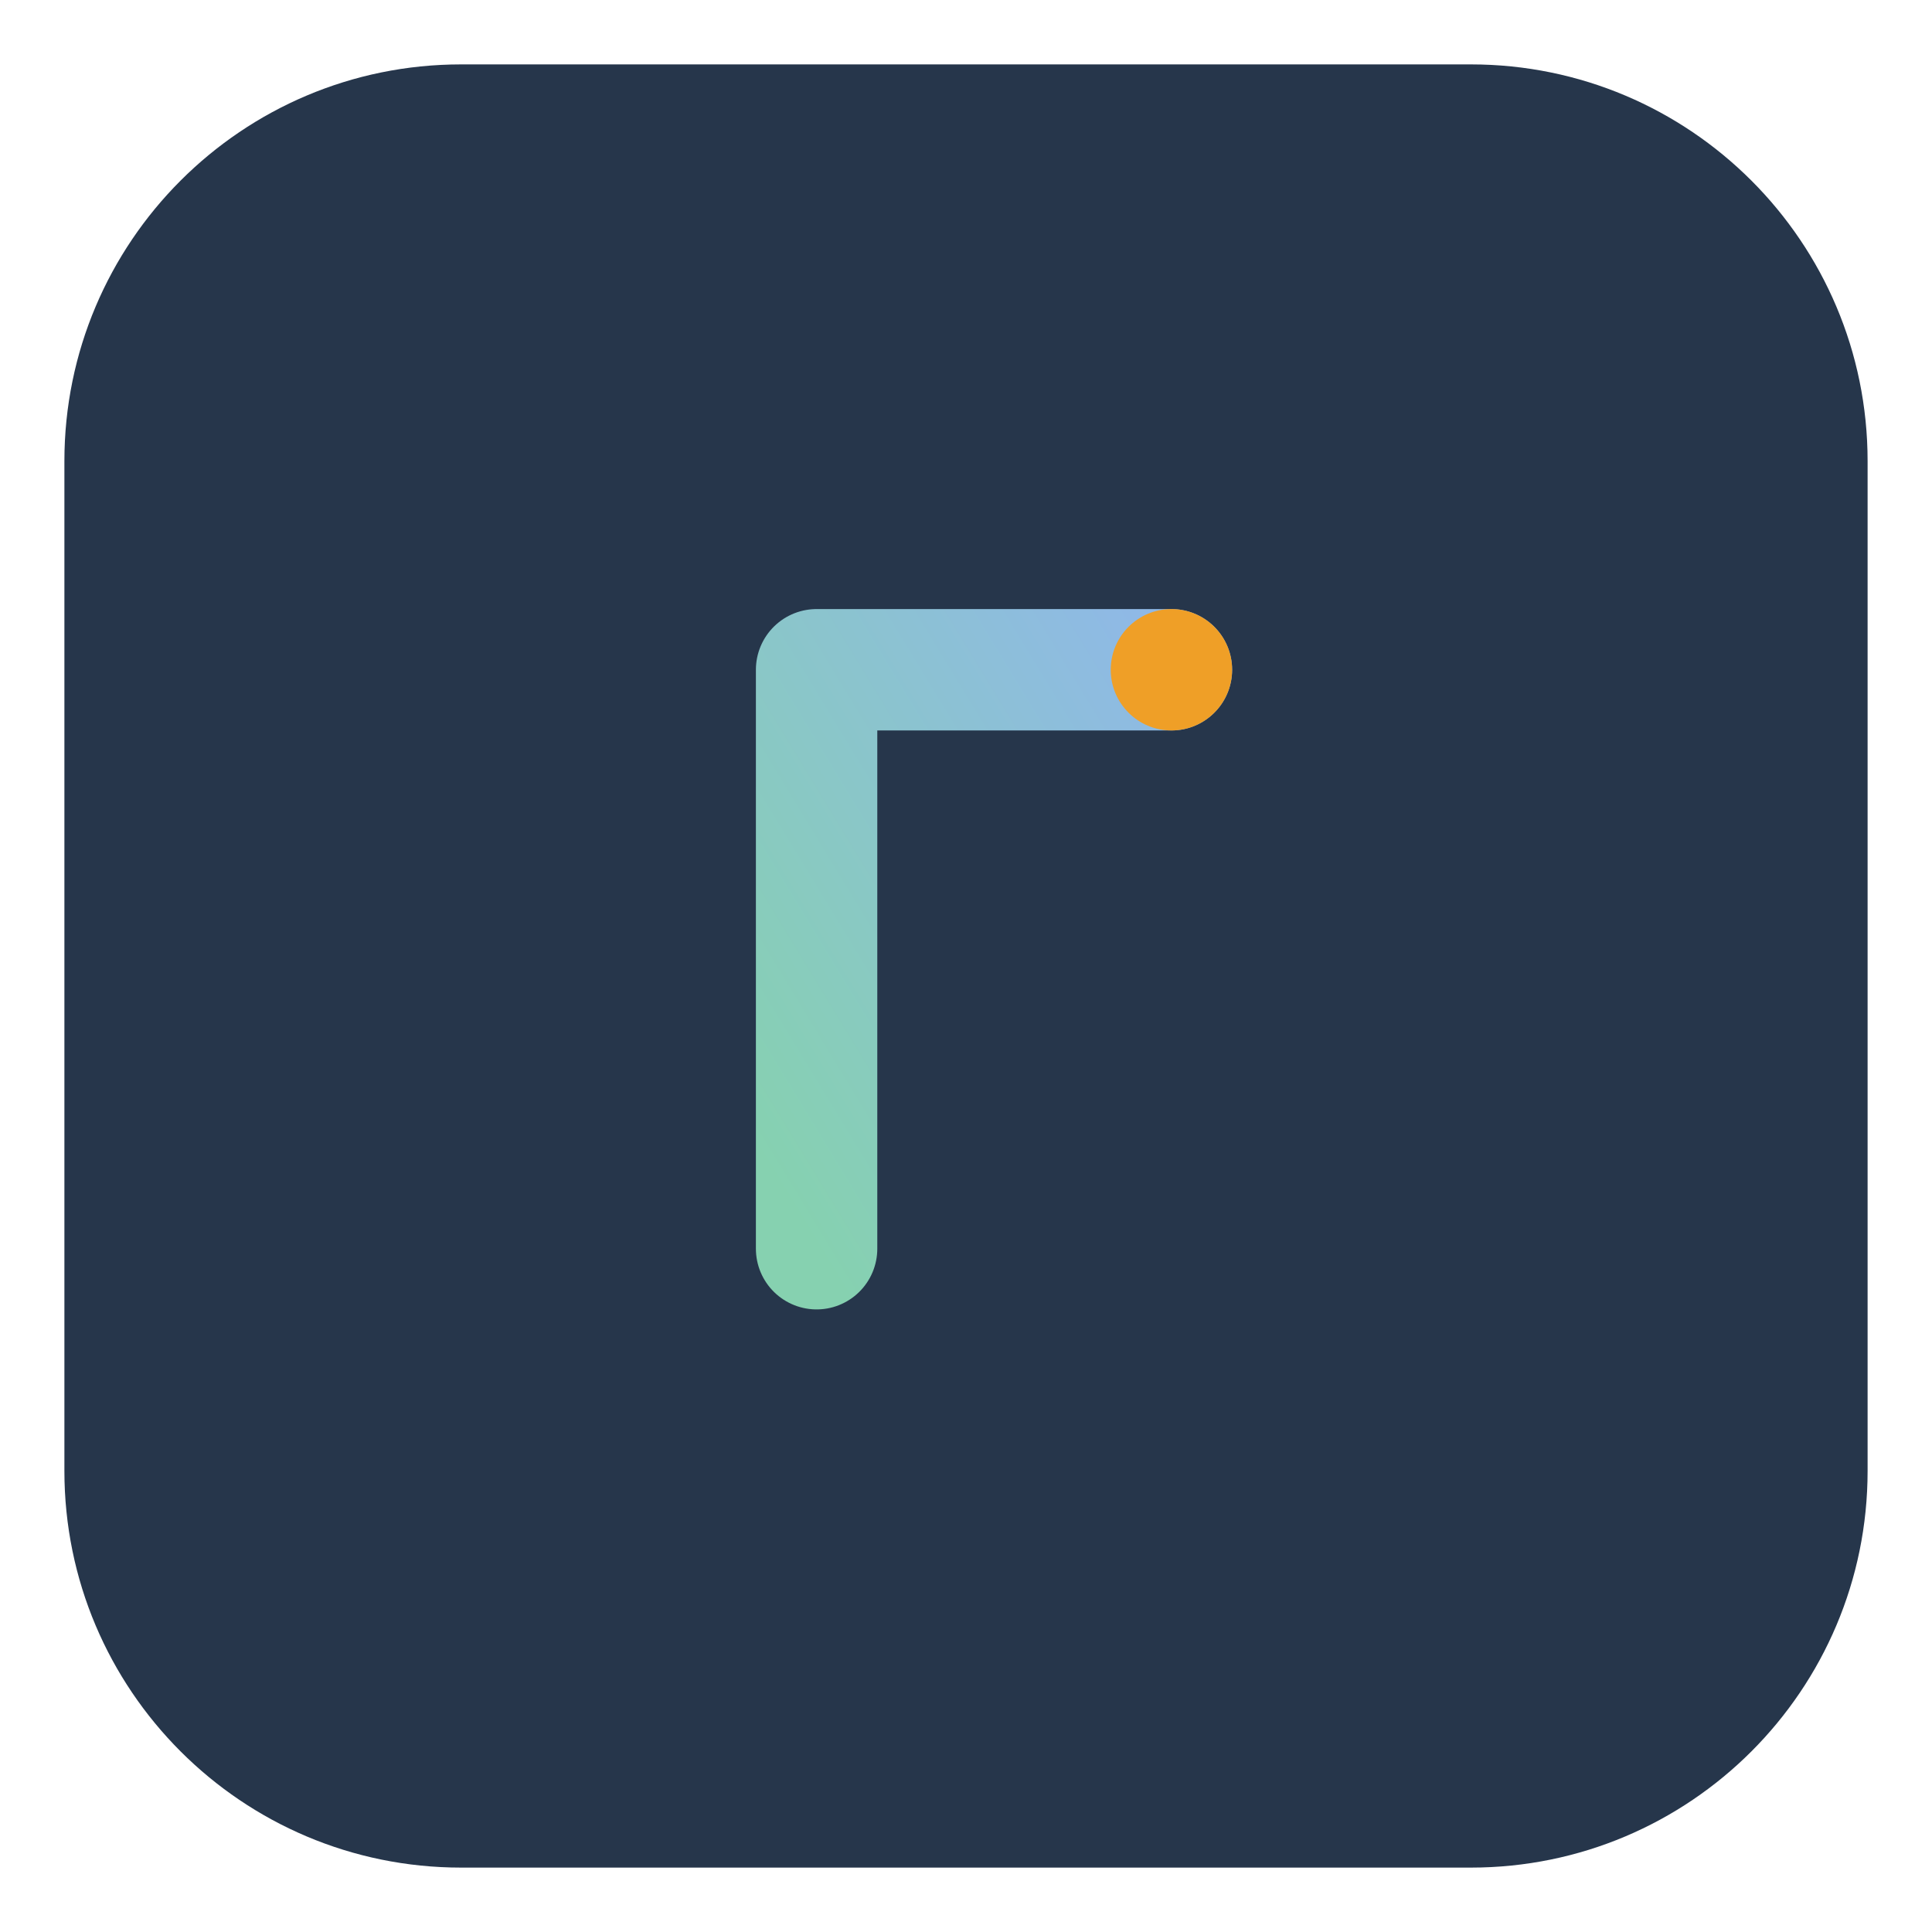
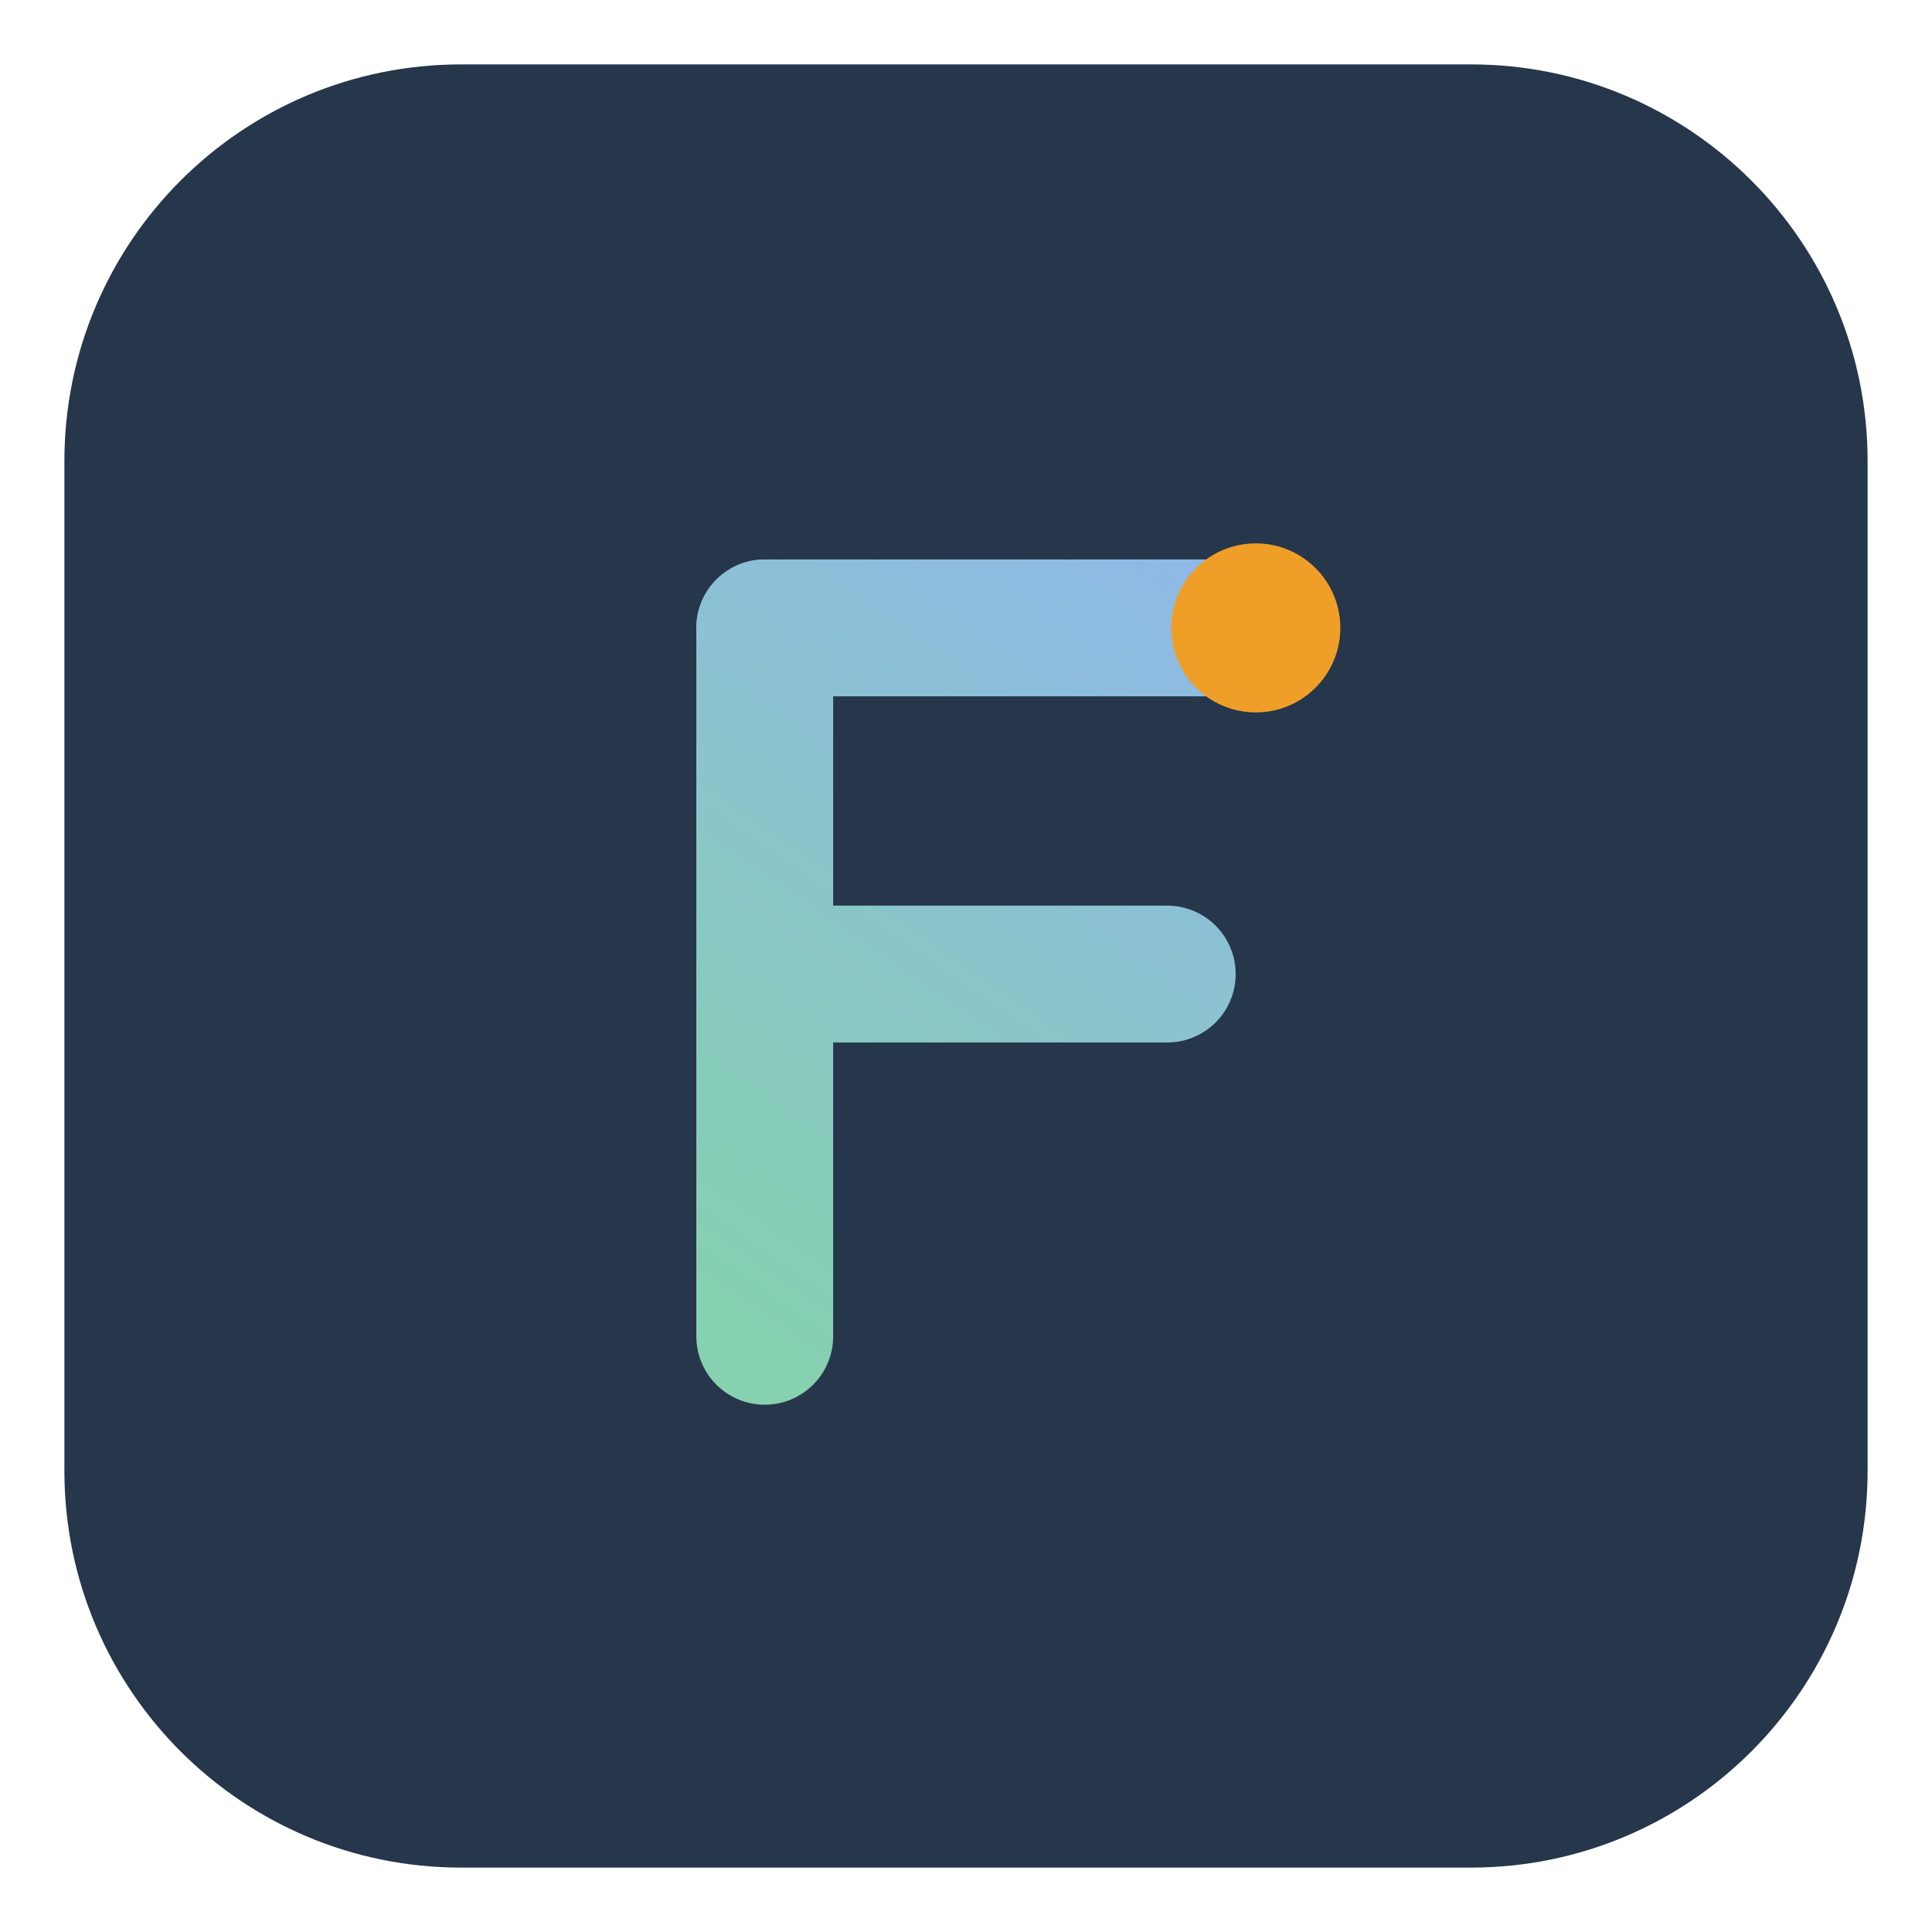
<svg xmlns="http://www.w3.org/2000/svg" viewBox="0 0 240 240">
  <defs>
-     <linearGradient id="mb" x1="0" y1="1" x2="1" y2="0">
+     <linearGradient id="mb" gradientUnits="userSpaceOnUse" x1="95" y1="166" x2="156" y2="78">
      <stop offset="0" stop-color="#86D1B0" />
      <stop offset="1" stop-color="#8FB9E6" />
    </linearGradient>
  </defs>
  <rect x="8" y="8" width="224" height="224" rx="49.28" fill="#26364B" />
-   <g transform="translate(62,60) scale(1.16)">
-     <g fill="none" stroke="url(#mb)" stroke-width="13" stroke-linecap="round" stroke-linejoin="round">
-       <path d="M34 82 L34 20 L72 20" />
-       <path d="M34 50 L60 50" />
-     </g>
-     <circle cx="72" cy="20" r="6.5" fill="#EF9F27" />
+   <g fill="none" stroke="url(#mb)" stroke-width="17" stroke-linecap="round" stroke-linejoin="round">
+     <path d="M95 78 L95 166" />
+     <path d="M95 78 L156 78" />
+     <path d="M95 121 L145 121" />
  </g>
+   <circle cx="156" cy="78" r="10.5" fill="#EF9F27" />
</svg>
